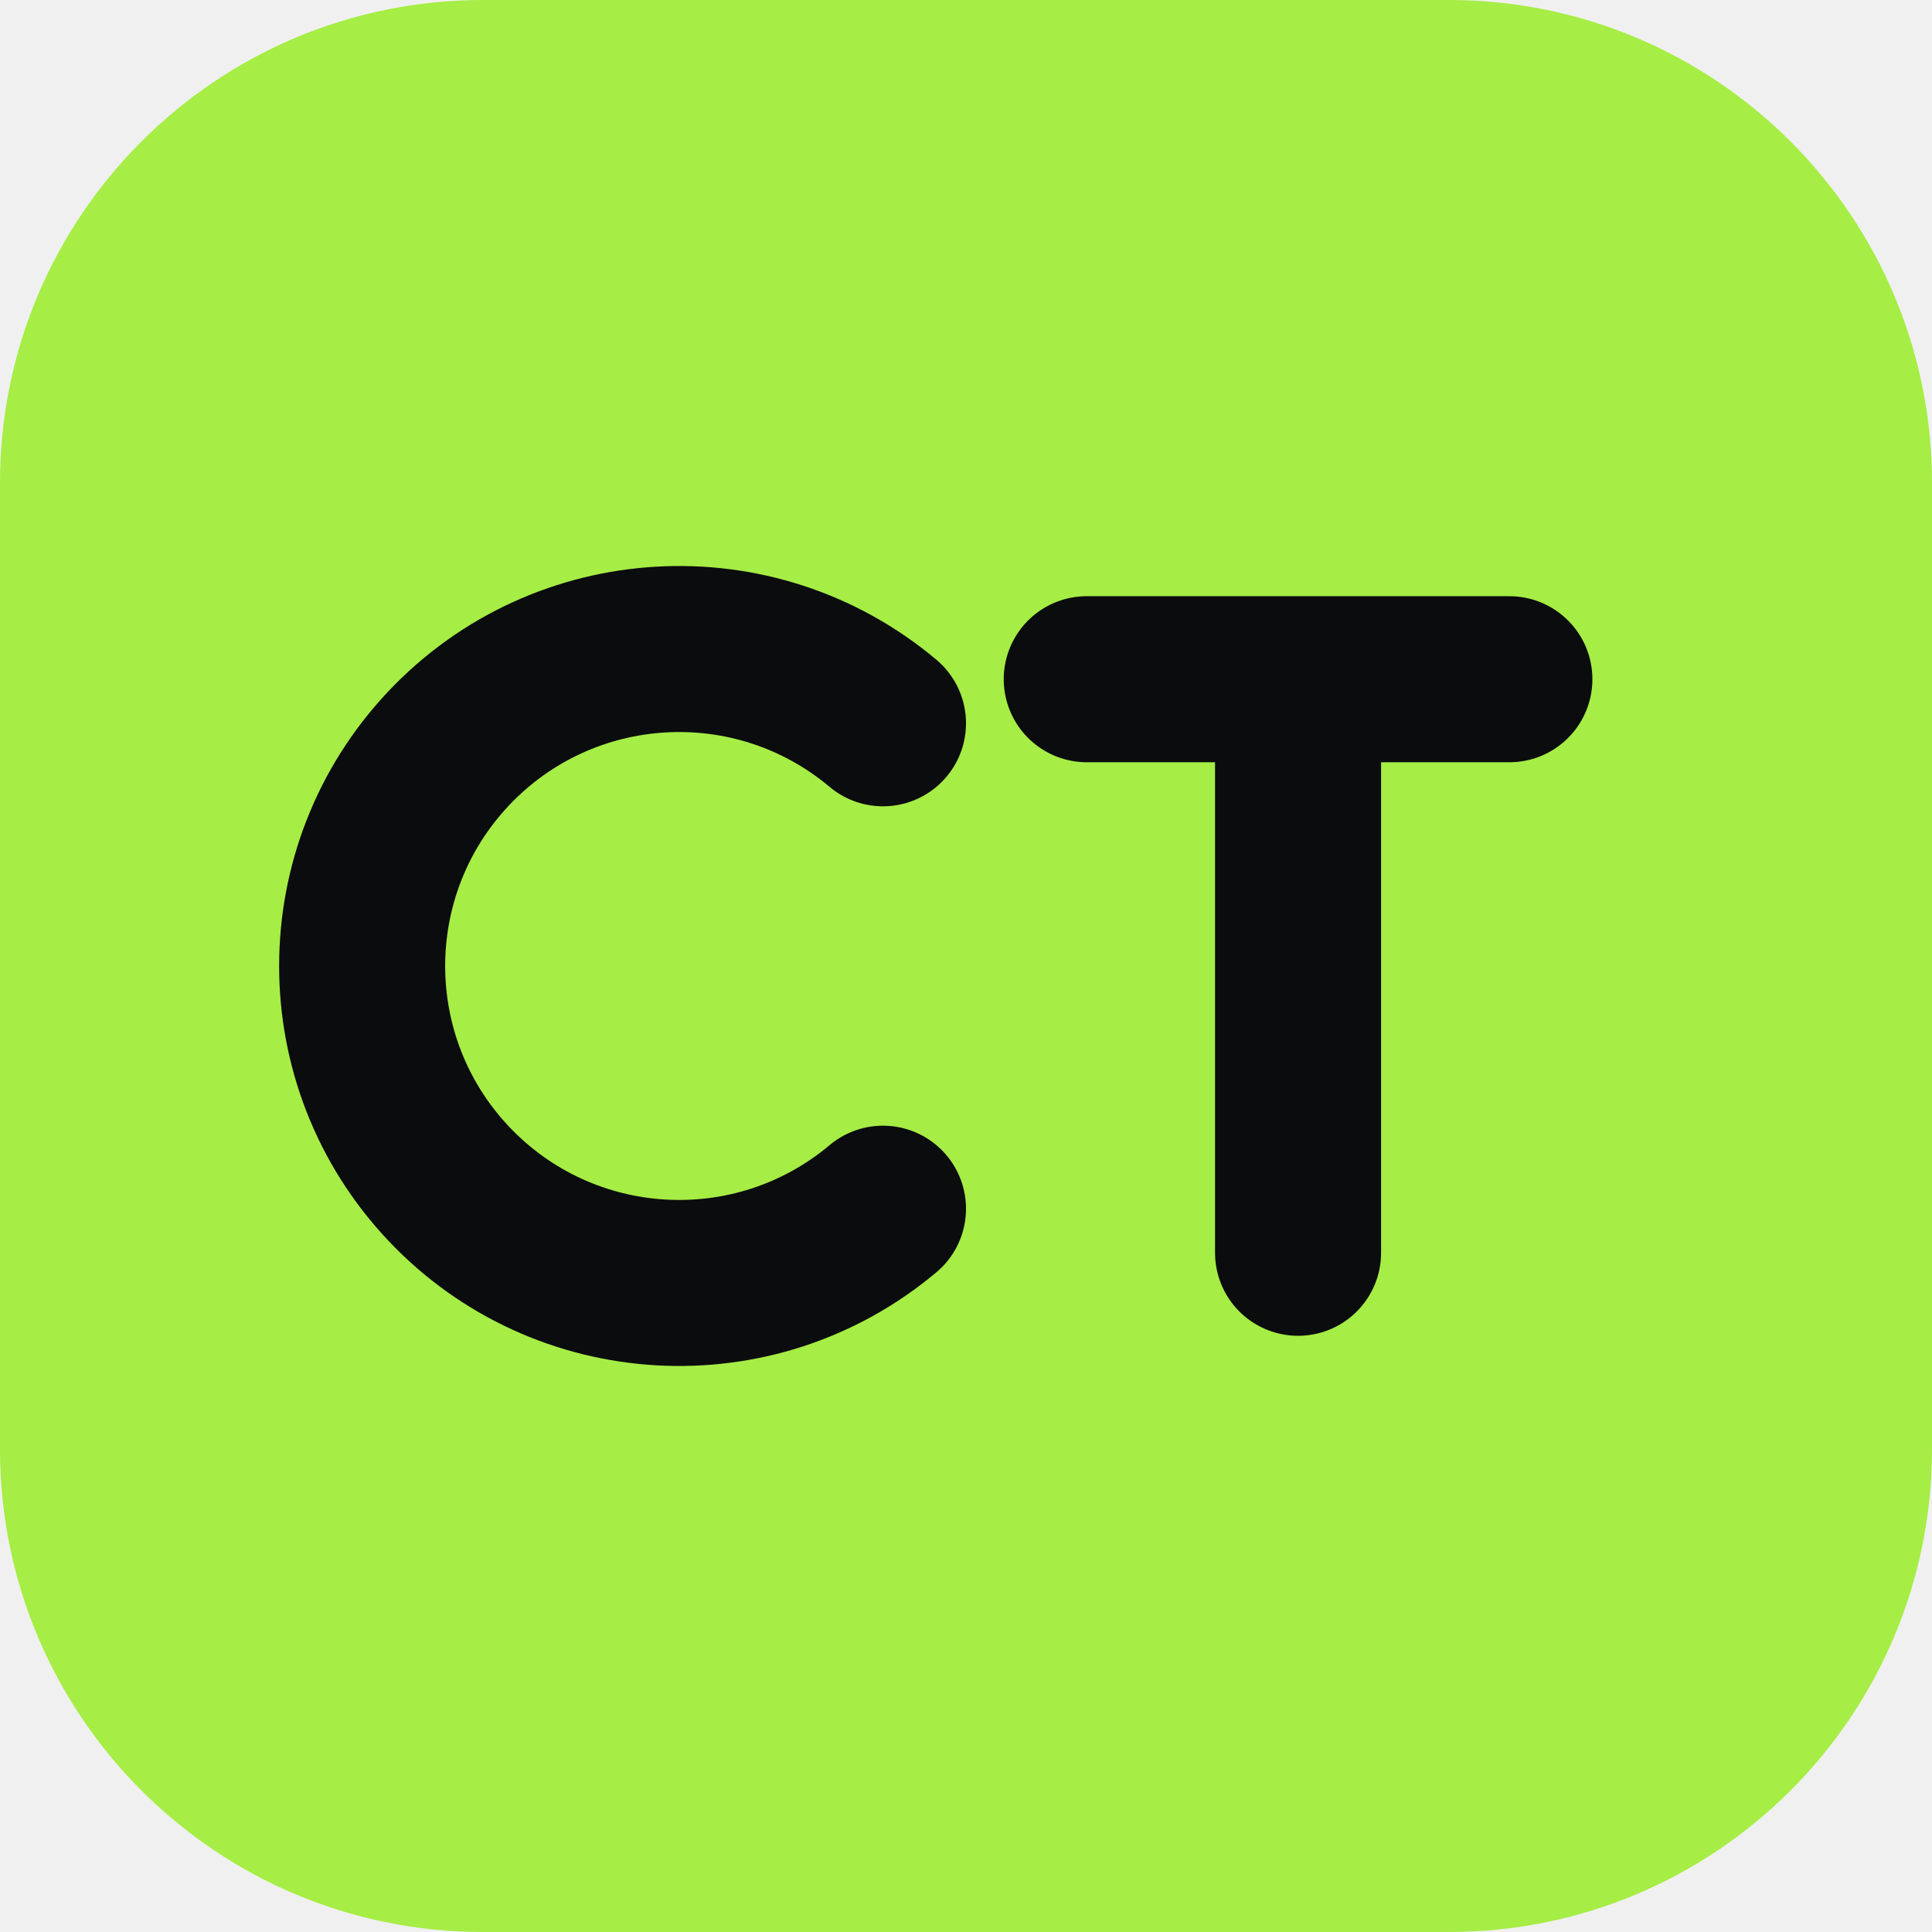
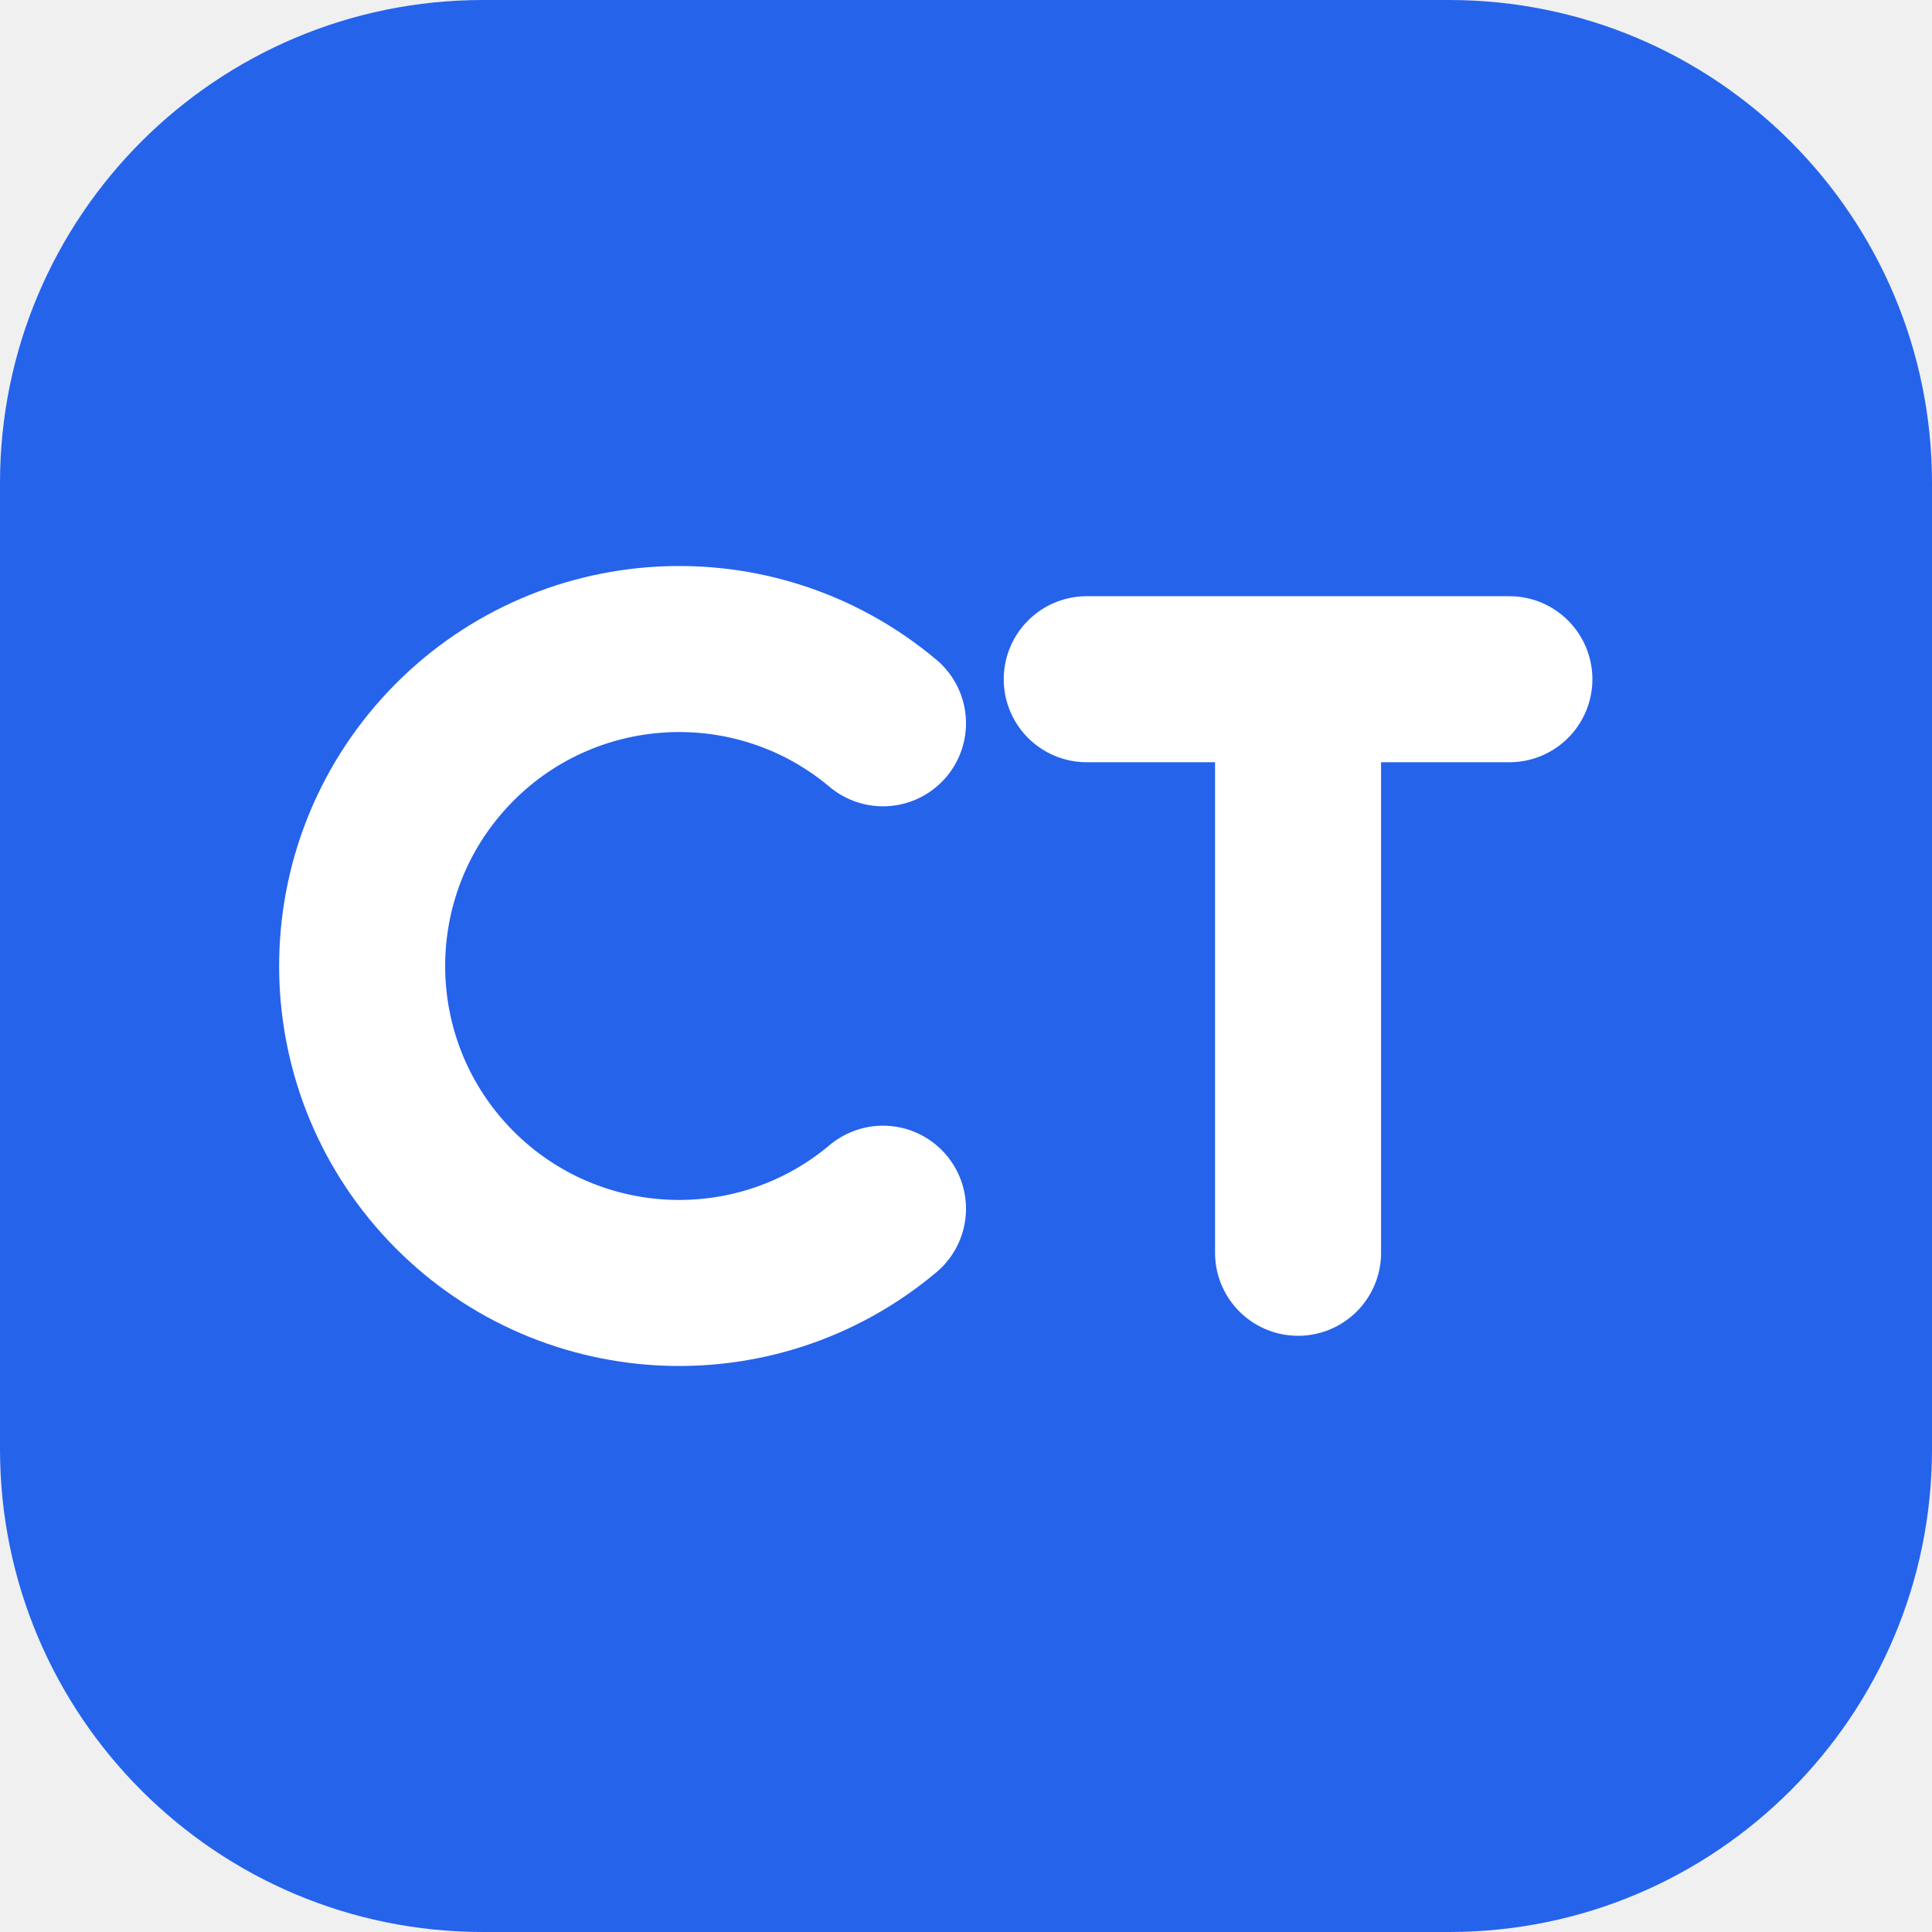
<svg xmlns="http://www.w3.org/2000/svg" viewBox="0 0 64 64">
-   <rect width="64" height="64" rx="16" fill="#a6ed45" />
-   <g fill="none" stroke="#0b0c0e" stroke-width="5.5" stroke-linecap="round" stroke-linejoin="round">
+   <rect width="64" height="64" rx="16" fill="#2563eb" />
+   <g fill="none" stroke="#ffffff" stroke-width="5.5" stroke-linecap="round" stroke-linejoin="round">
    <path d="M29.25 23.96A10.5 10.5 0 1 0 29.25 40.04" />
    <path d="M36 22.5h14M43 22.5v19" />
  </g>
</svg>
